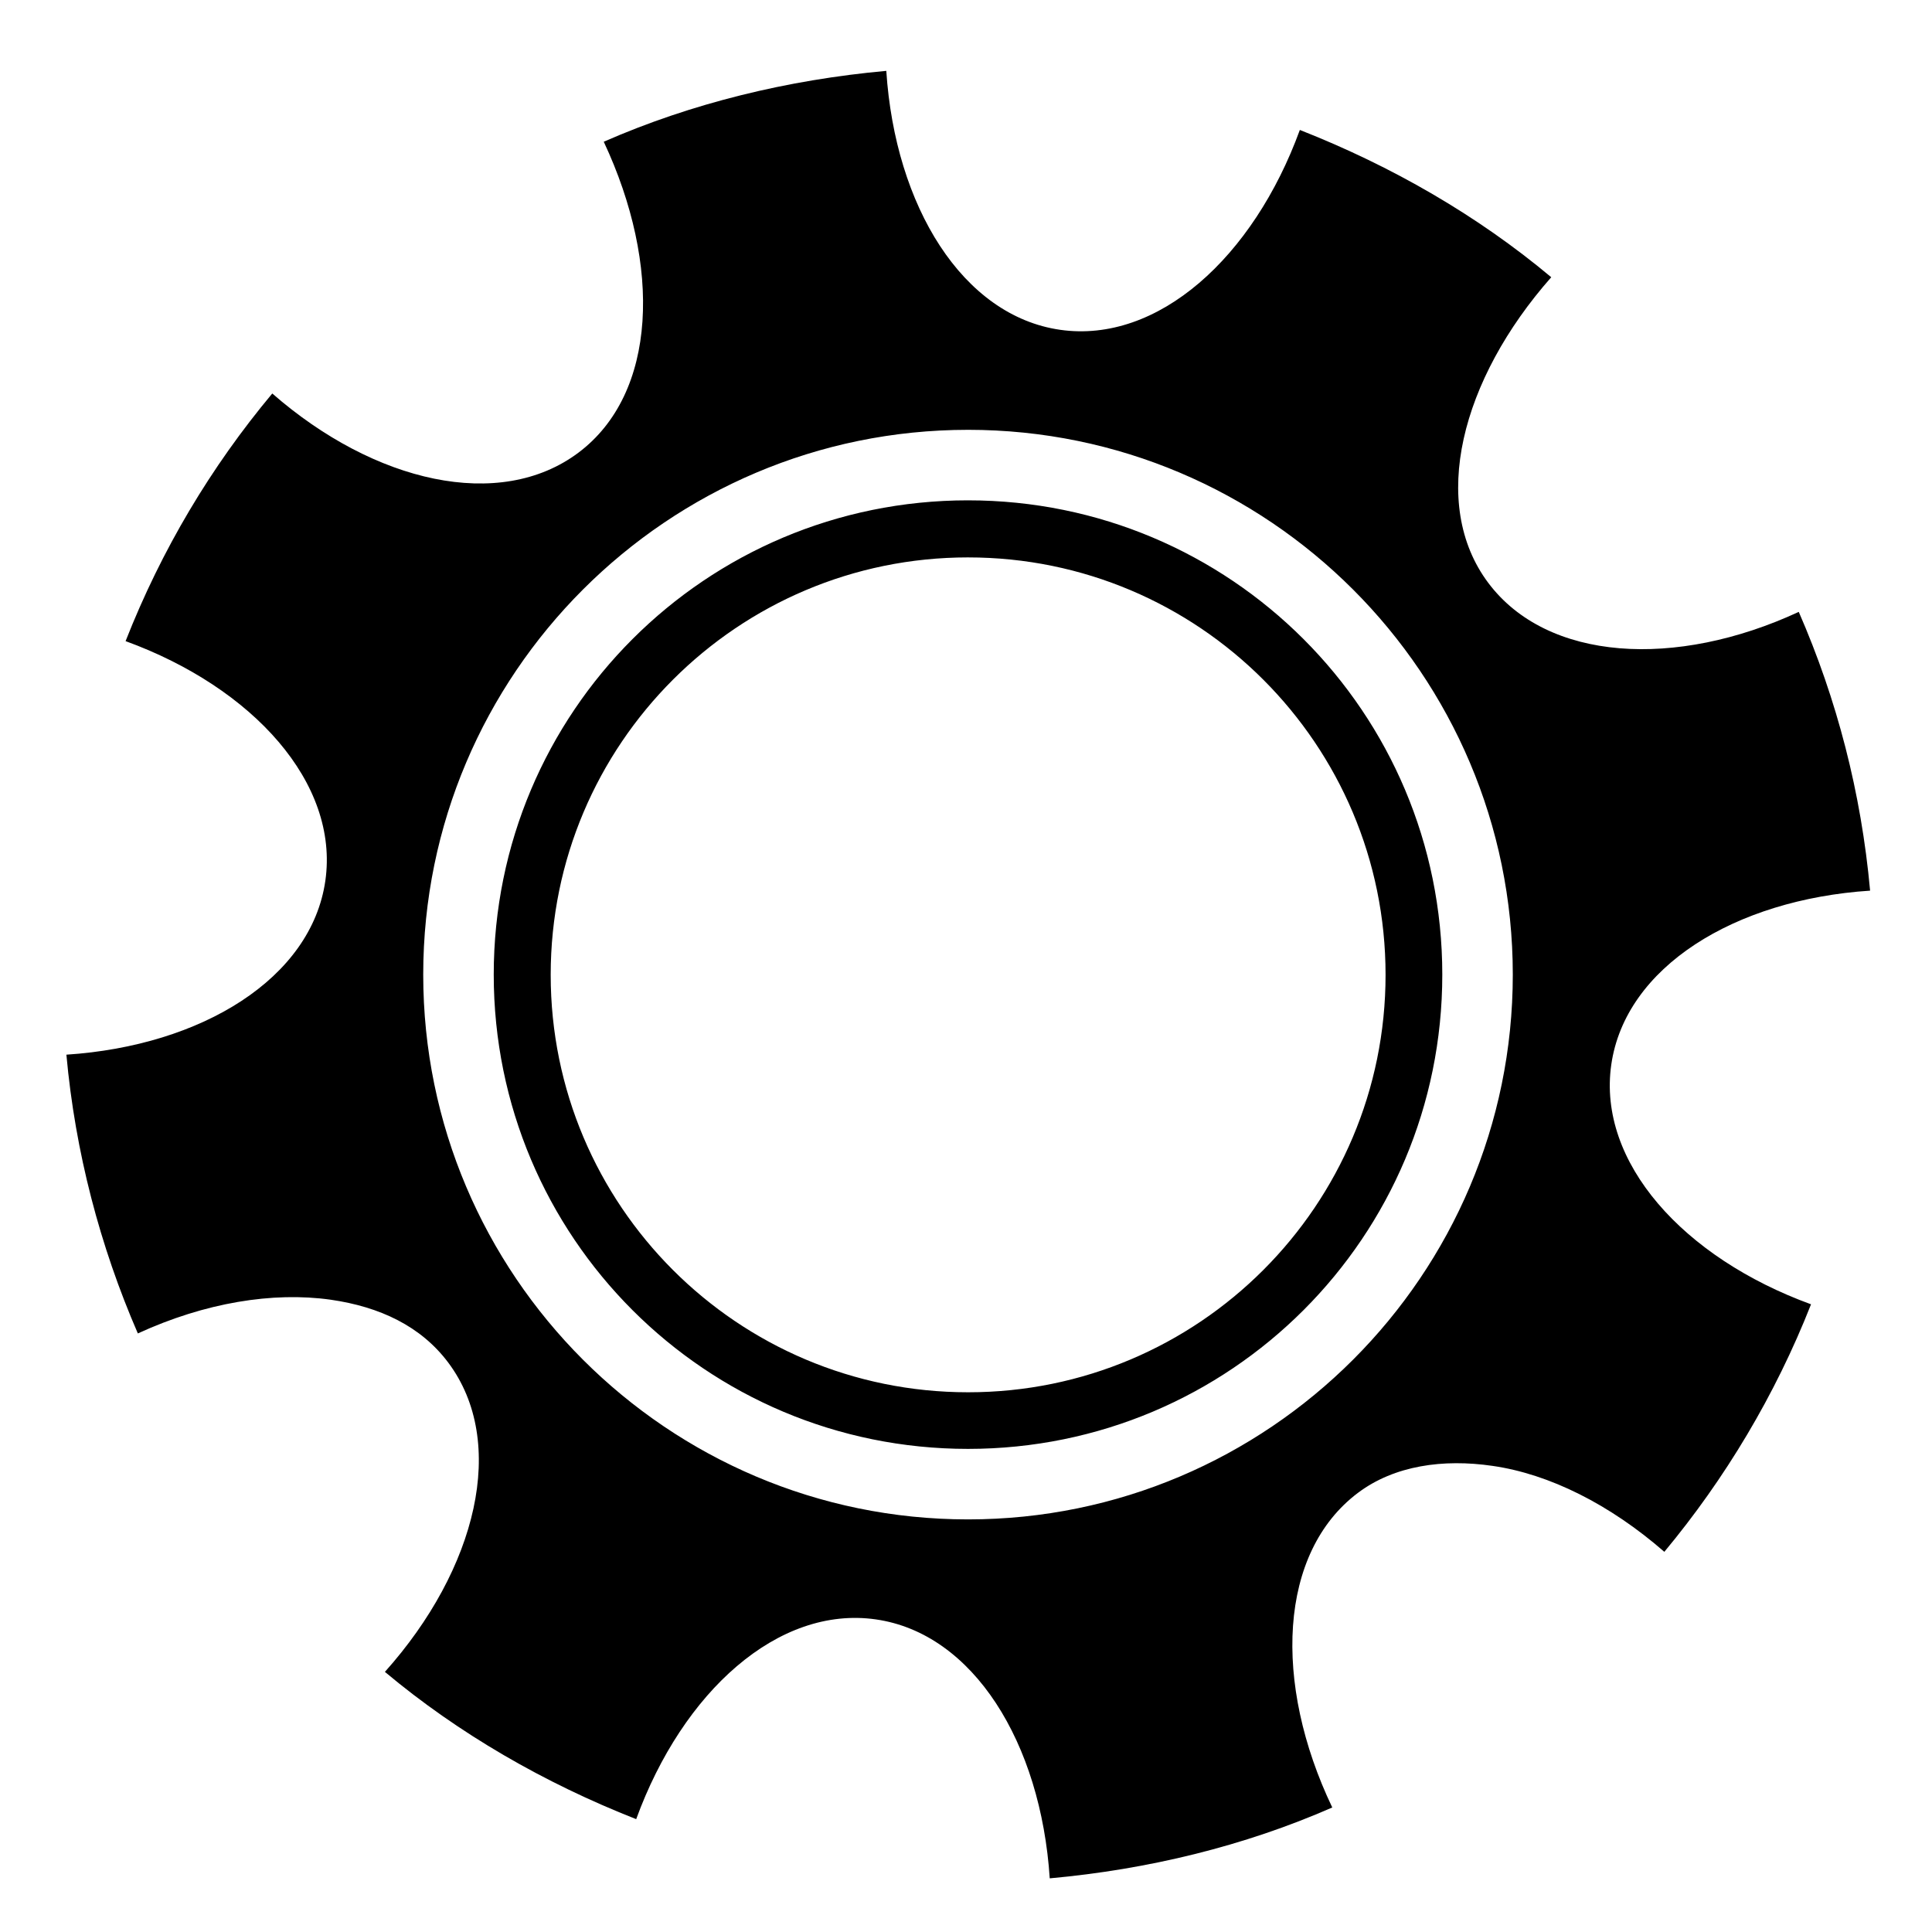
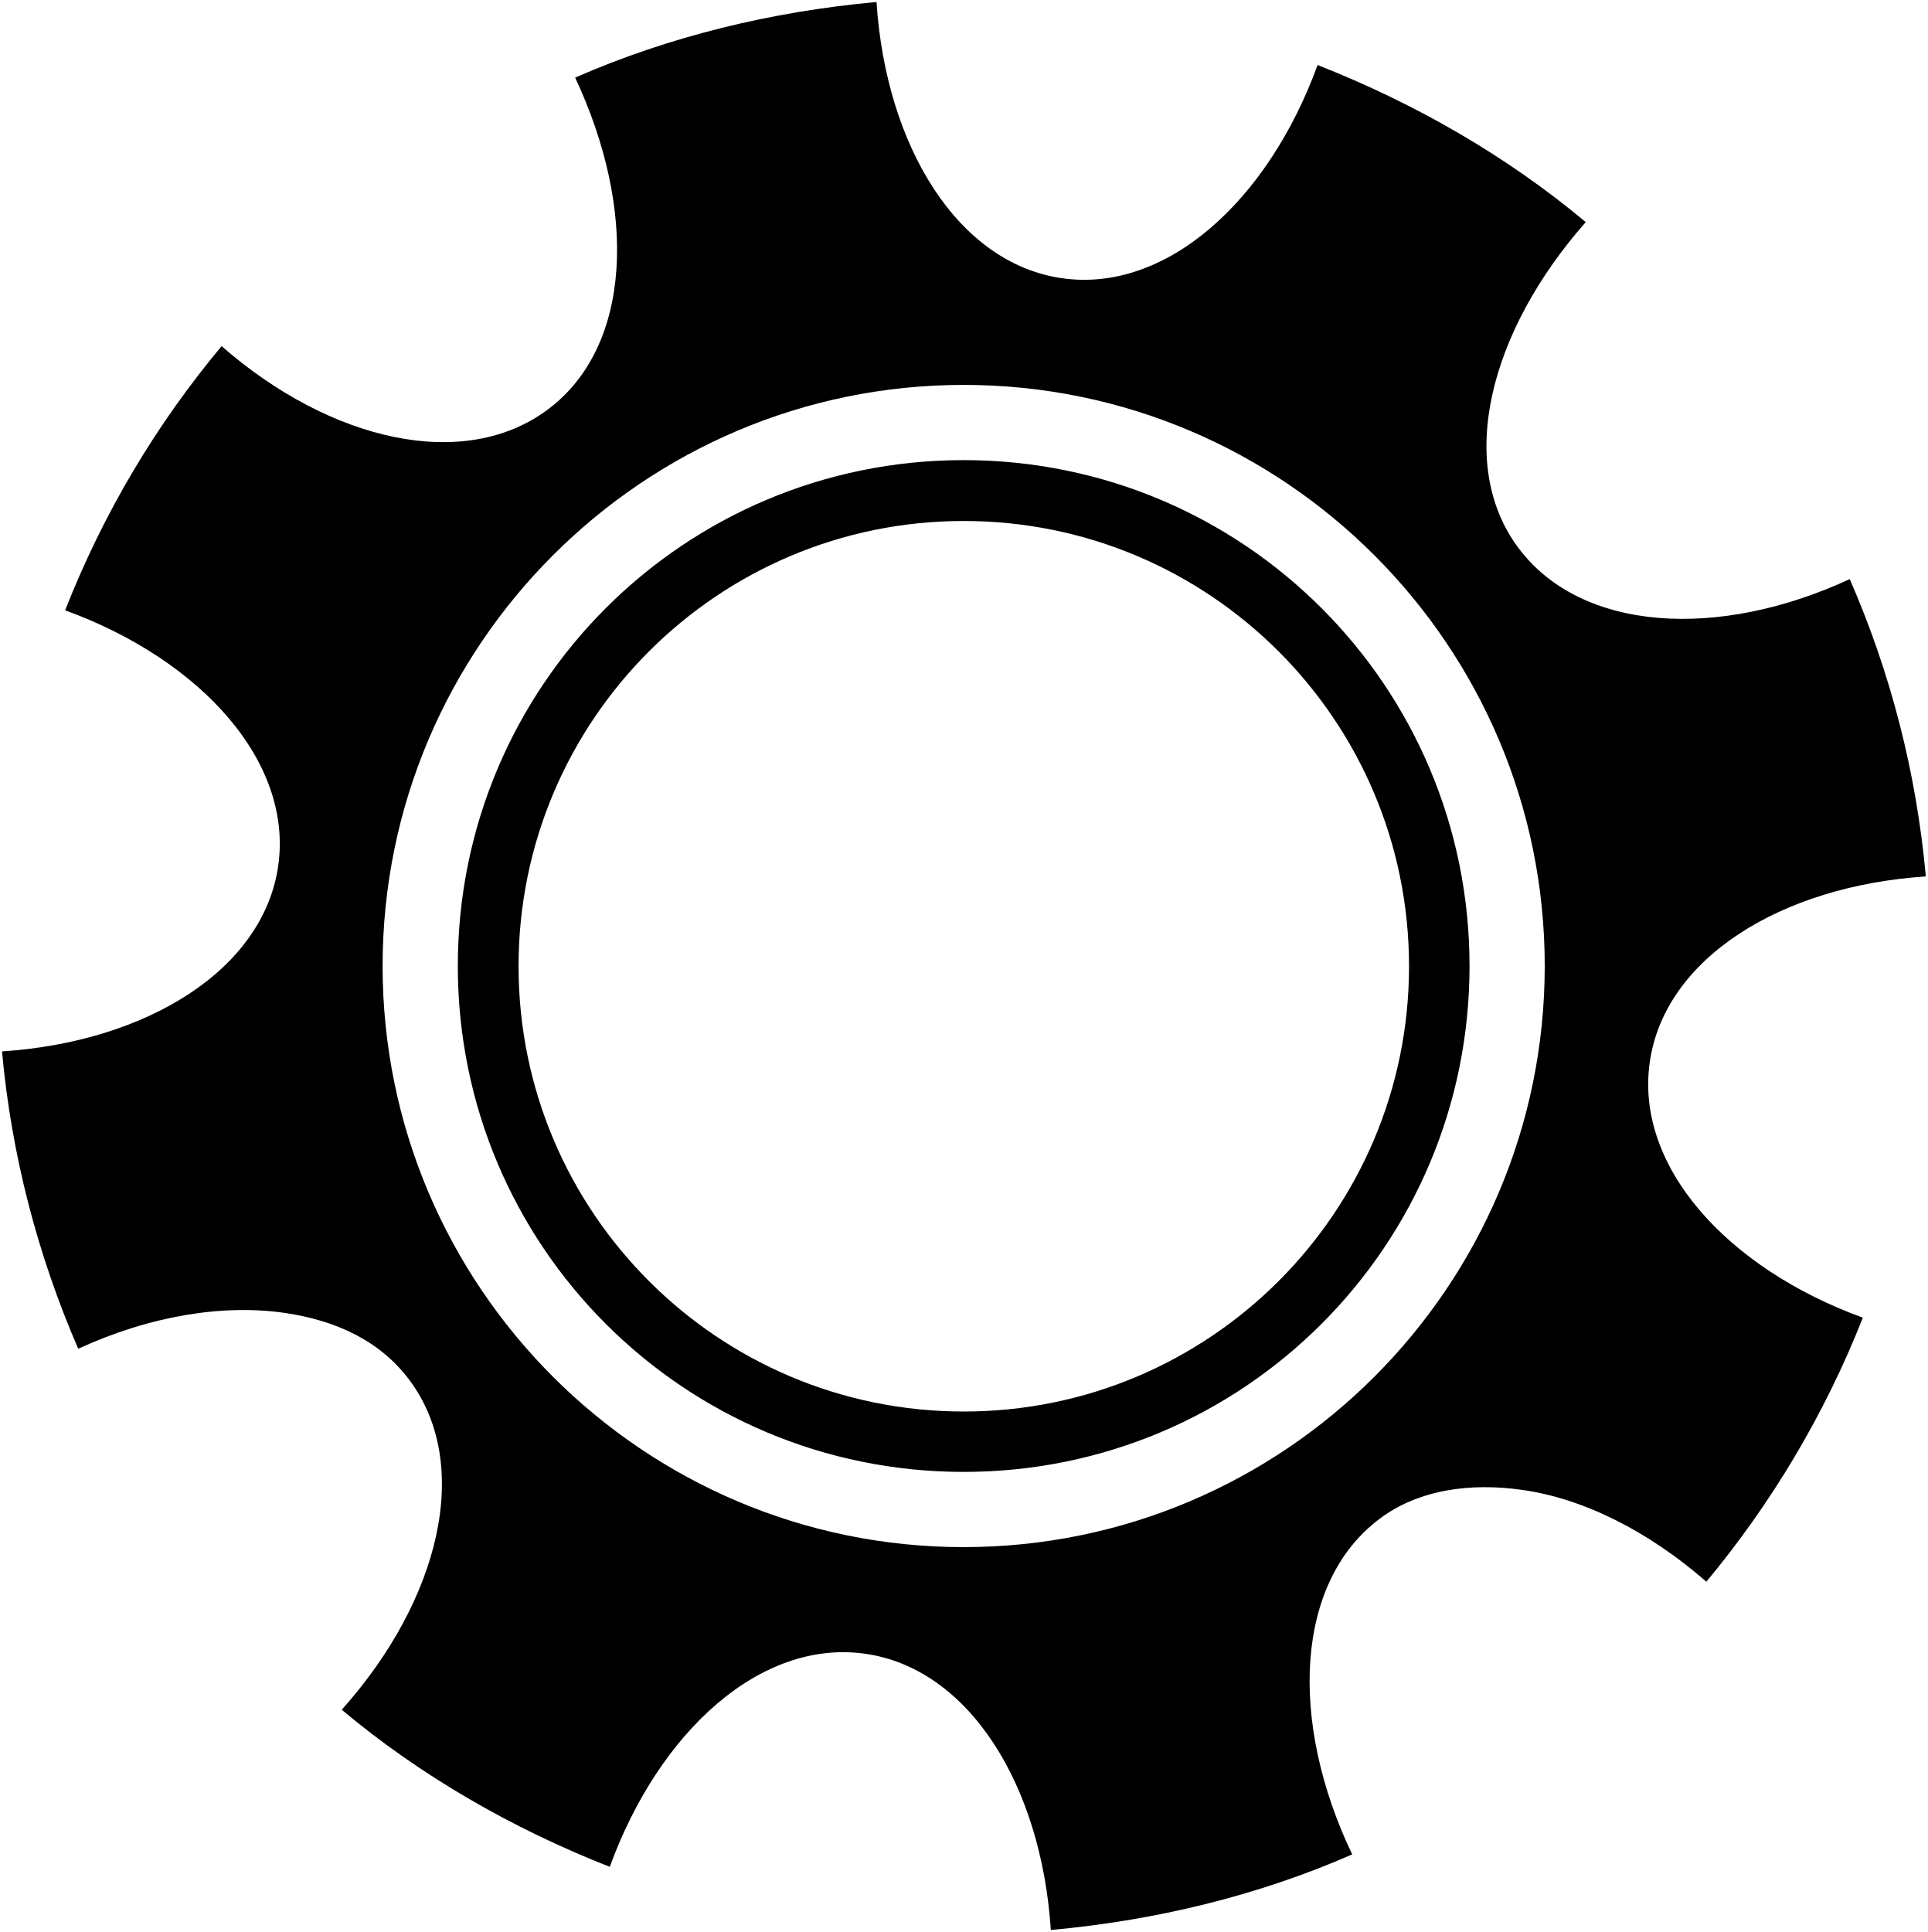
- <svg xmlns="http://www.w3.org/2000/svg" viewBox="0 0 512 512" style="height: 512px; width: 512px;">
+ <svg xmlns="http://www.w3.org/2000/svg" viewBox="17.095 18.28 479.002 480">
  <g class="" transform="translate(0,0)" style="">
    <path d="M234.875 18.78c-26.087 2.367-51.557 8.56-74.875 18.782 15.37 32.763 14.222 66.706-6.72 82.407-20.835 15.617-54.055 7.965-81.124-15.69-16.246 19.452-29.336 41.36-38.875 65.626 33.83 12.333 56.635 37.665 52.94 63.5-3.698 25.835-32.697 43.74-68.626 46.094 2.338 25.796 8.91 50.778 18.937 73.875 17.81-8.182 35.793-11.09 51.095-8.938 13.032 1.87 23.927 7.015 31.156 16.657 15.817 21.097 7.603 54.713-16.78 81.97 19.516 16.35 42.216 29.444 66.594 39.03 12.33-33.828 37.655-56.634 63.5-52.938 25.844 3.697 43.74 32.696 46.094 68.625 26.087-2.365 51.557-8.555 74.875-18.78-15.766-32.997-14.26-67.588 6.843-83.406 9.64-7.23 22.568-9.022 35.594-7.125 15.112 2.16 31.19 10.25 45.563 22.78 16.088-19.345 29.4-41.51 38.875-65.594-33.83-12.332-56.635-37.653-52.938-63.5 3.697-25.846 32.665-43.772 68.594-46.125-2.36-25.944-8.774-50.663-18.906-73.874-32.612 15.117-66.66 13.145-82.282-7.687-15.696-20.944-7.252-53.86 16.688-81-19.52-16.352-42.248-29.447-66.625-39.032-12.332 33.828-37.657 56.66-63.5 52.968-25.846-3.693-43.744-32.696-46.095-68.625zm21.656 95.126c79.626 0 144.376 64.752 144.376 144.375 0 79.626-64.75 144.376-144.375 144.376-79.624 0-144.374-64.75-144.374-144.375 0-79.624 64.75-144.374 144.375-144.374zm0 18.688c-69.524 0-125.686 56.162-125.686 125.687 0 69.526 56.162 125.69 125.687 125.69 69.526 0 125.69-56.164 125.69-125.69 0-69.522-56.164-125.686-125.69-125.686zm.033 15.125c61.094 0 110.625 49.53 110.625 110.624 0 61.095-49.53 110.625-110.625 110.625s-110.625-49.53-110.625-110.626c0-61.095 49.53-110.625 110.625-110.625z" fill="#000000" fill-opacity="1" />
  </g>
</svg>
